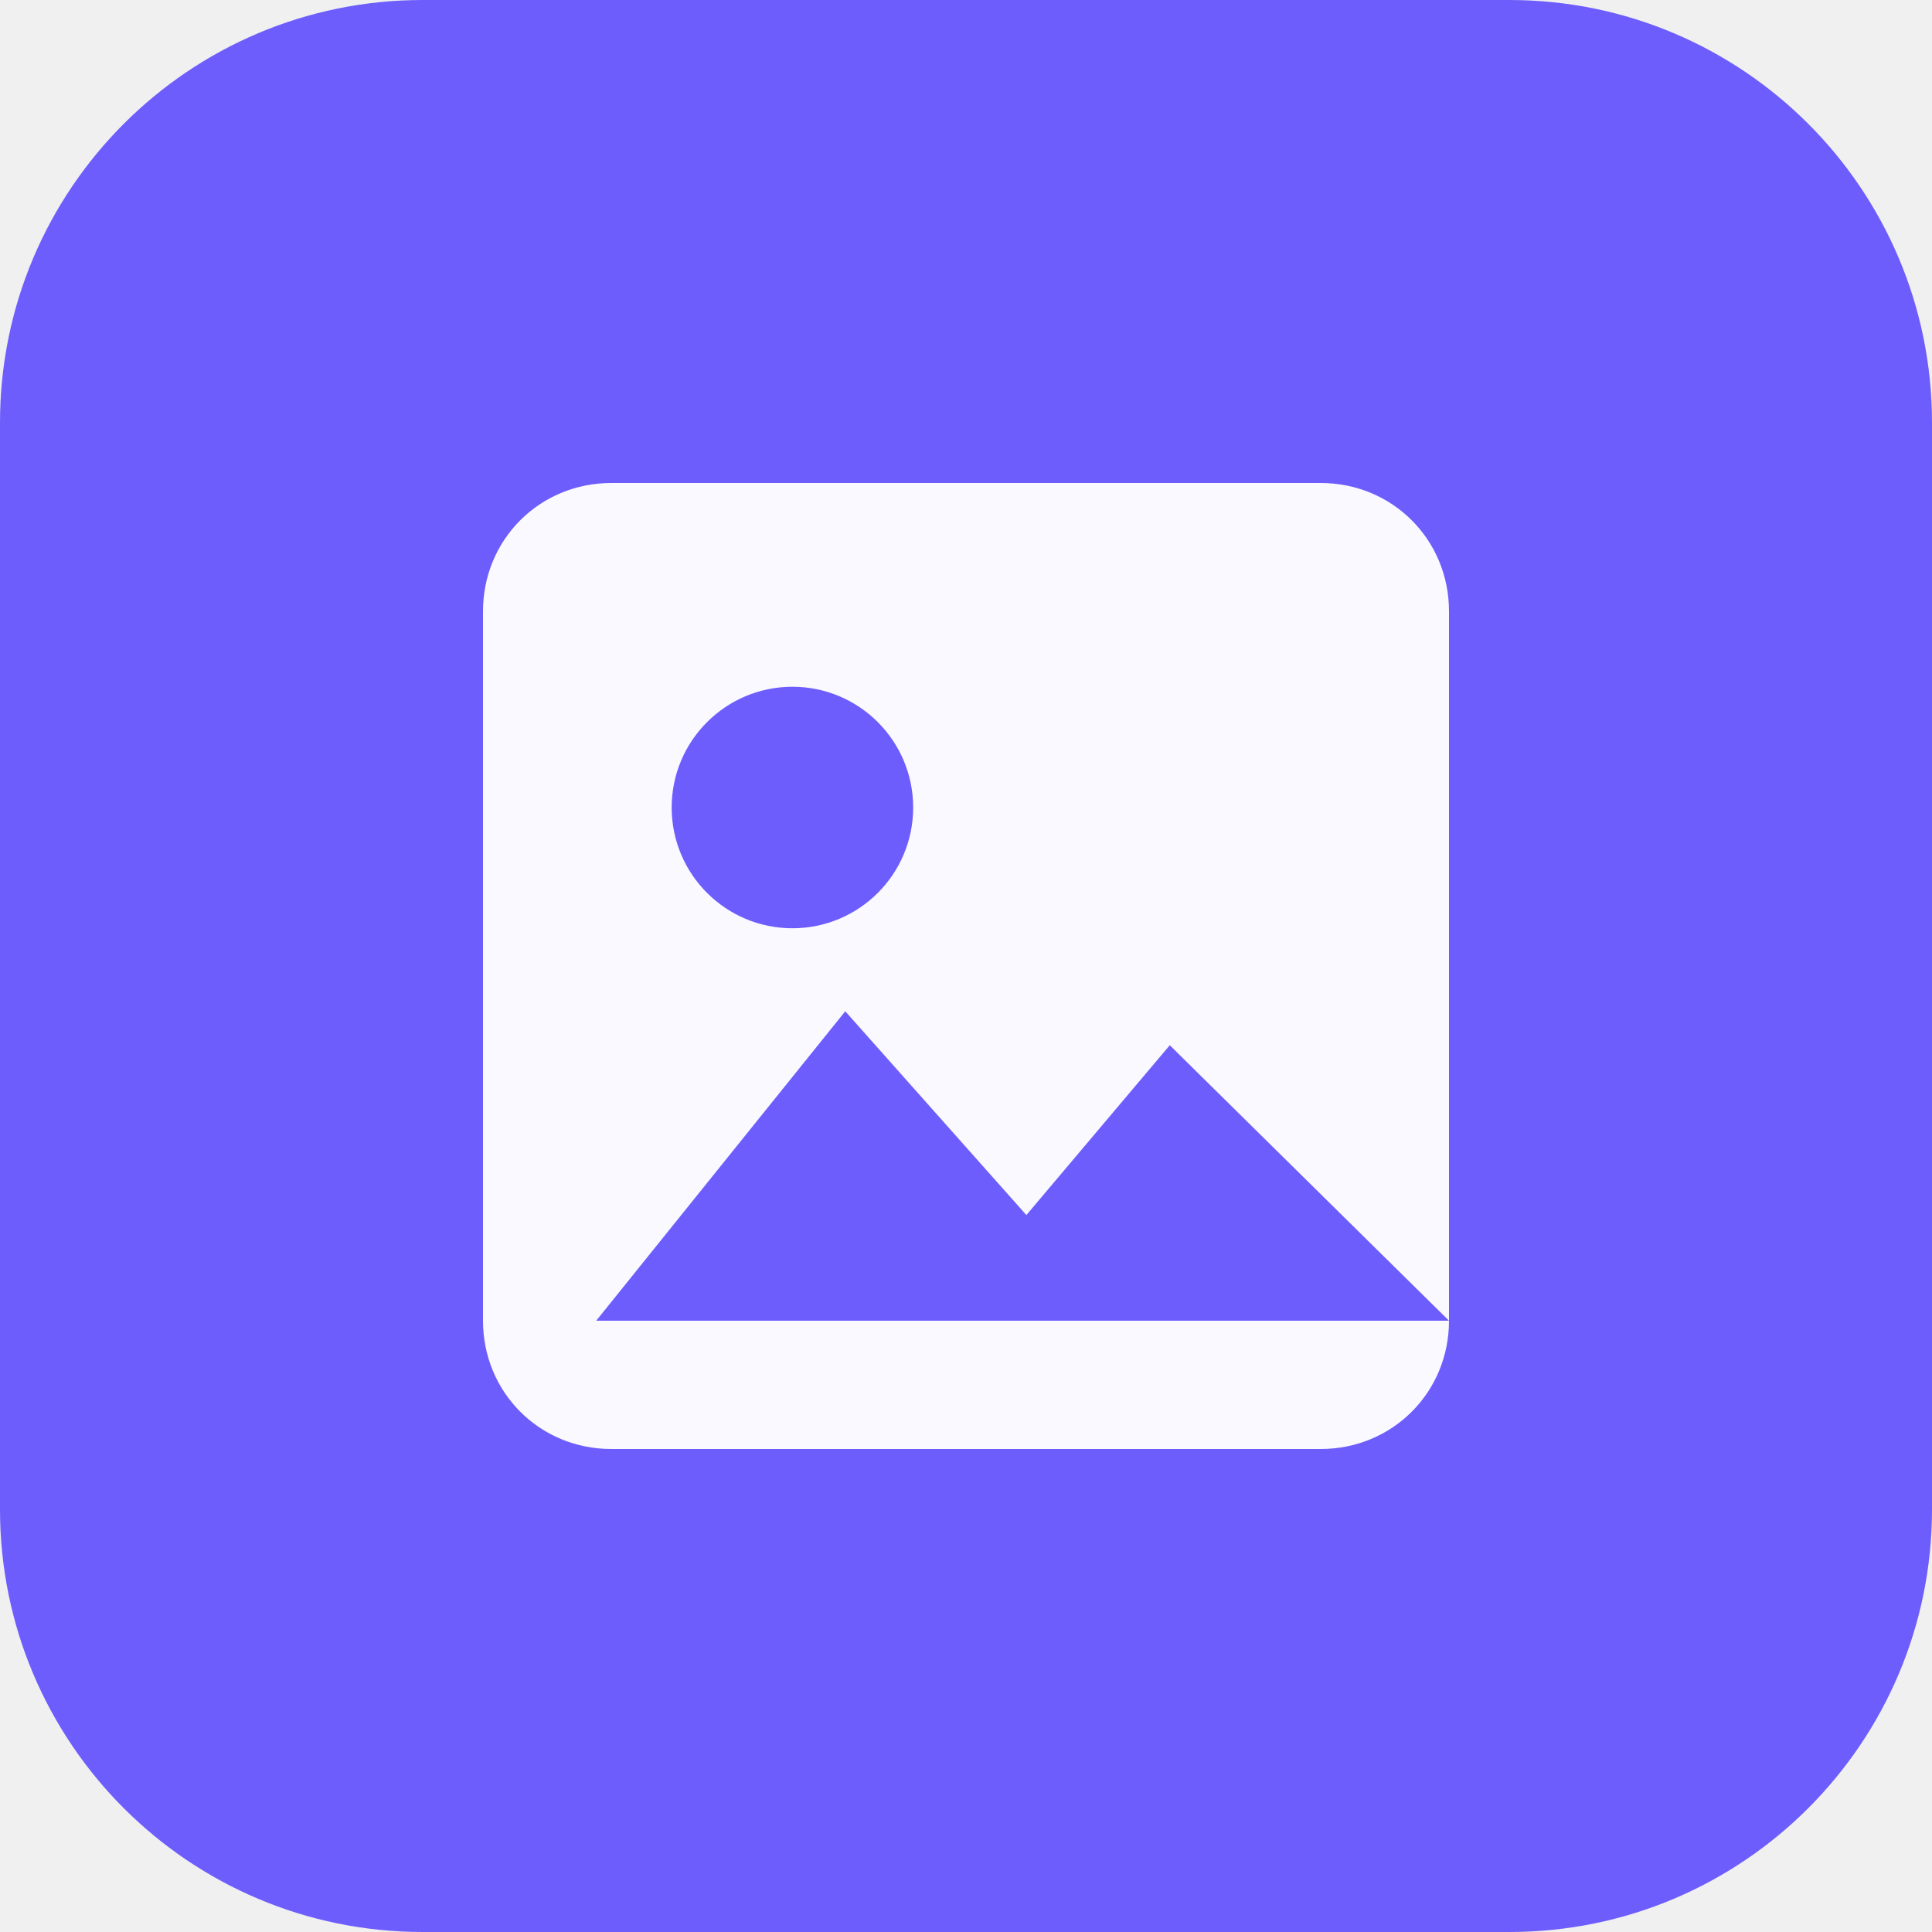
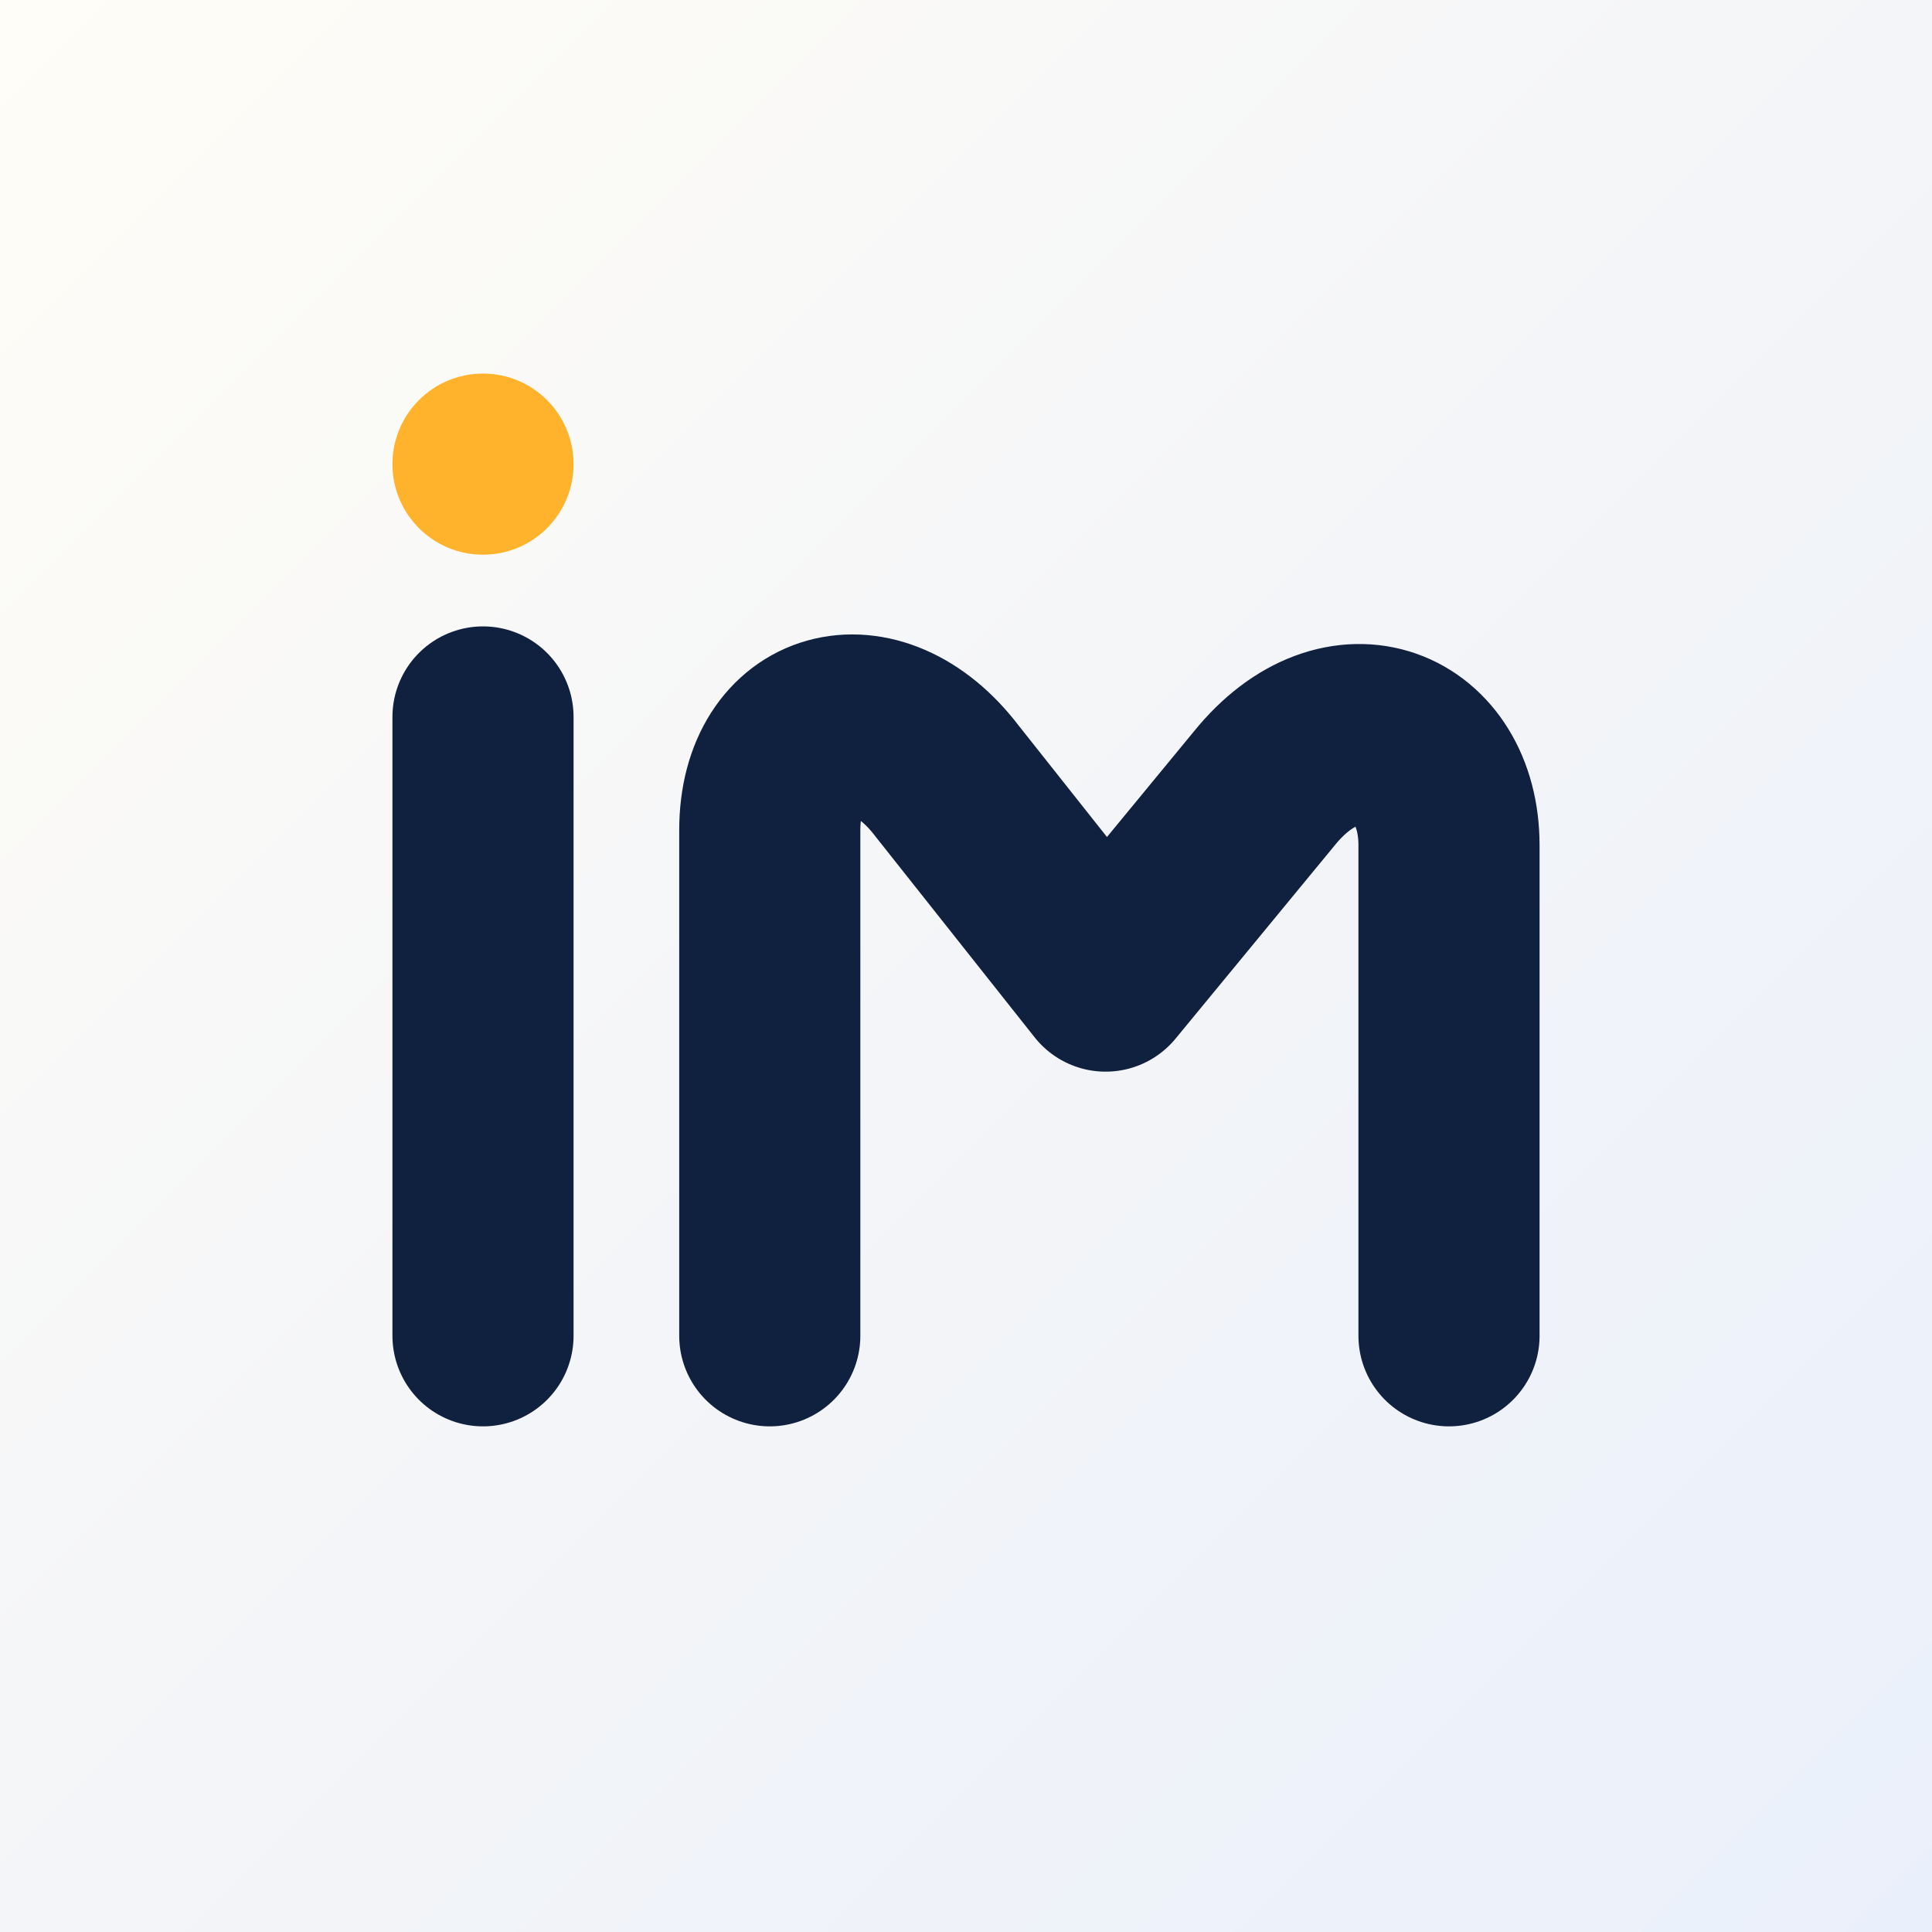
- <svg xmlns="http://www.w3.org/2000/svg" viewBox="0 0 512 512">
-   <rect width="512" height="512" rx="112" fill="#6d5dfc" />
-   <path d="M128 350V162c0-19 15-34 34-34h188c19 0 34 15 34 34v188c0 19-15 34-34 34H162c-19 0-34-15-34-34Z" fill="white" opacity=".96" />
-   <circle cx="210" cy="214" r="32" fill="#6d5dfc" />
-   <path d="m158 350 66-82 48 54 38-45 74 73H158Z" fill="#6d5dfc" />
+ <svg xmlns="http://www.w3.org/2000/svg" viewBox="0 0 512 512" role="img" aria-label="ImageMate iM app icon">
+   <defs>
+     <linearGradient id="tile" x1="0" y1="0" x2="1" y2="1">
+       <stop offset="0" stop-color="#fffdf7" />
+       <stop offset=".58" stop-color="#f2f4f8" />
+       <stop offset="1" stop-color="#eaf0fb" />
+     </linearGradient>
+     <radialGradient id="warm-glow" cx="0" cy="0" r="1" gradientTransform="translate(430 75) rotate(135) scale(235)">
+       <stop stop-color="#f4e8ff" stop-opacity=".7" />
+       <stop offset="1" stop-color="#f4e8ff" stop-opacity="0" />
+     </radialGradient>
+     <radialGradient id="cool-glow" cx="0" cy="0" r="1" gradientTransform="translate(65 447) rotate(-35) scale(245)">
+       <stop stop-color="#dceaff" stop-opacity=".9" />
+       <stop offset="1" stop-color="#dceaff" stop-opacity="0" />
+     </radialGradient>
+   </defs>
+   <rect width="512" height="512" fill="url(#tile)" />
+   <rect width="512" height="512" fill="url(#warm-glow)" />
+   <rect width="512" height="512" fill="url(#cool-glow)" />
+   <g fill="none" stroke="#10213f" stroke-linecap="round" stroke-linejoin="round" stroke-width="48">
+     <path d="M128 190V354" />
+     <path d="M204 354V220C204 190 232 182 251 207L293 260L335 209C356 183 384 195 384 224V354" />
+   </g>
+   <circle cx="128" cy="123" r="24" fill="#ffb32c" />
</svg>
